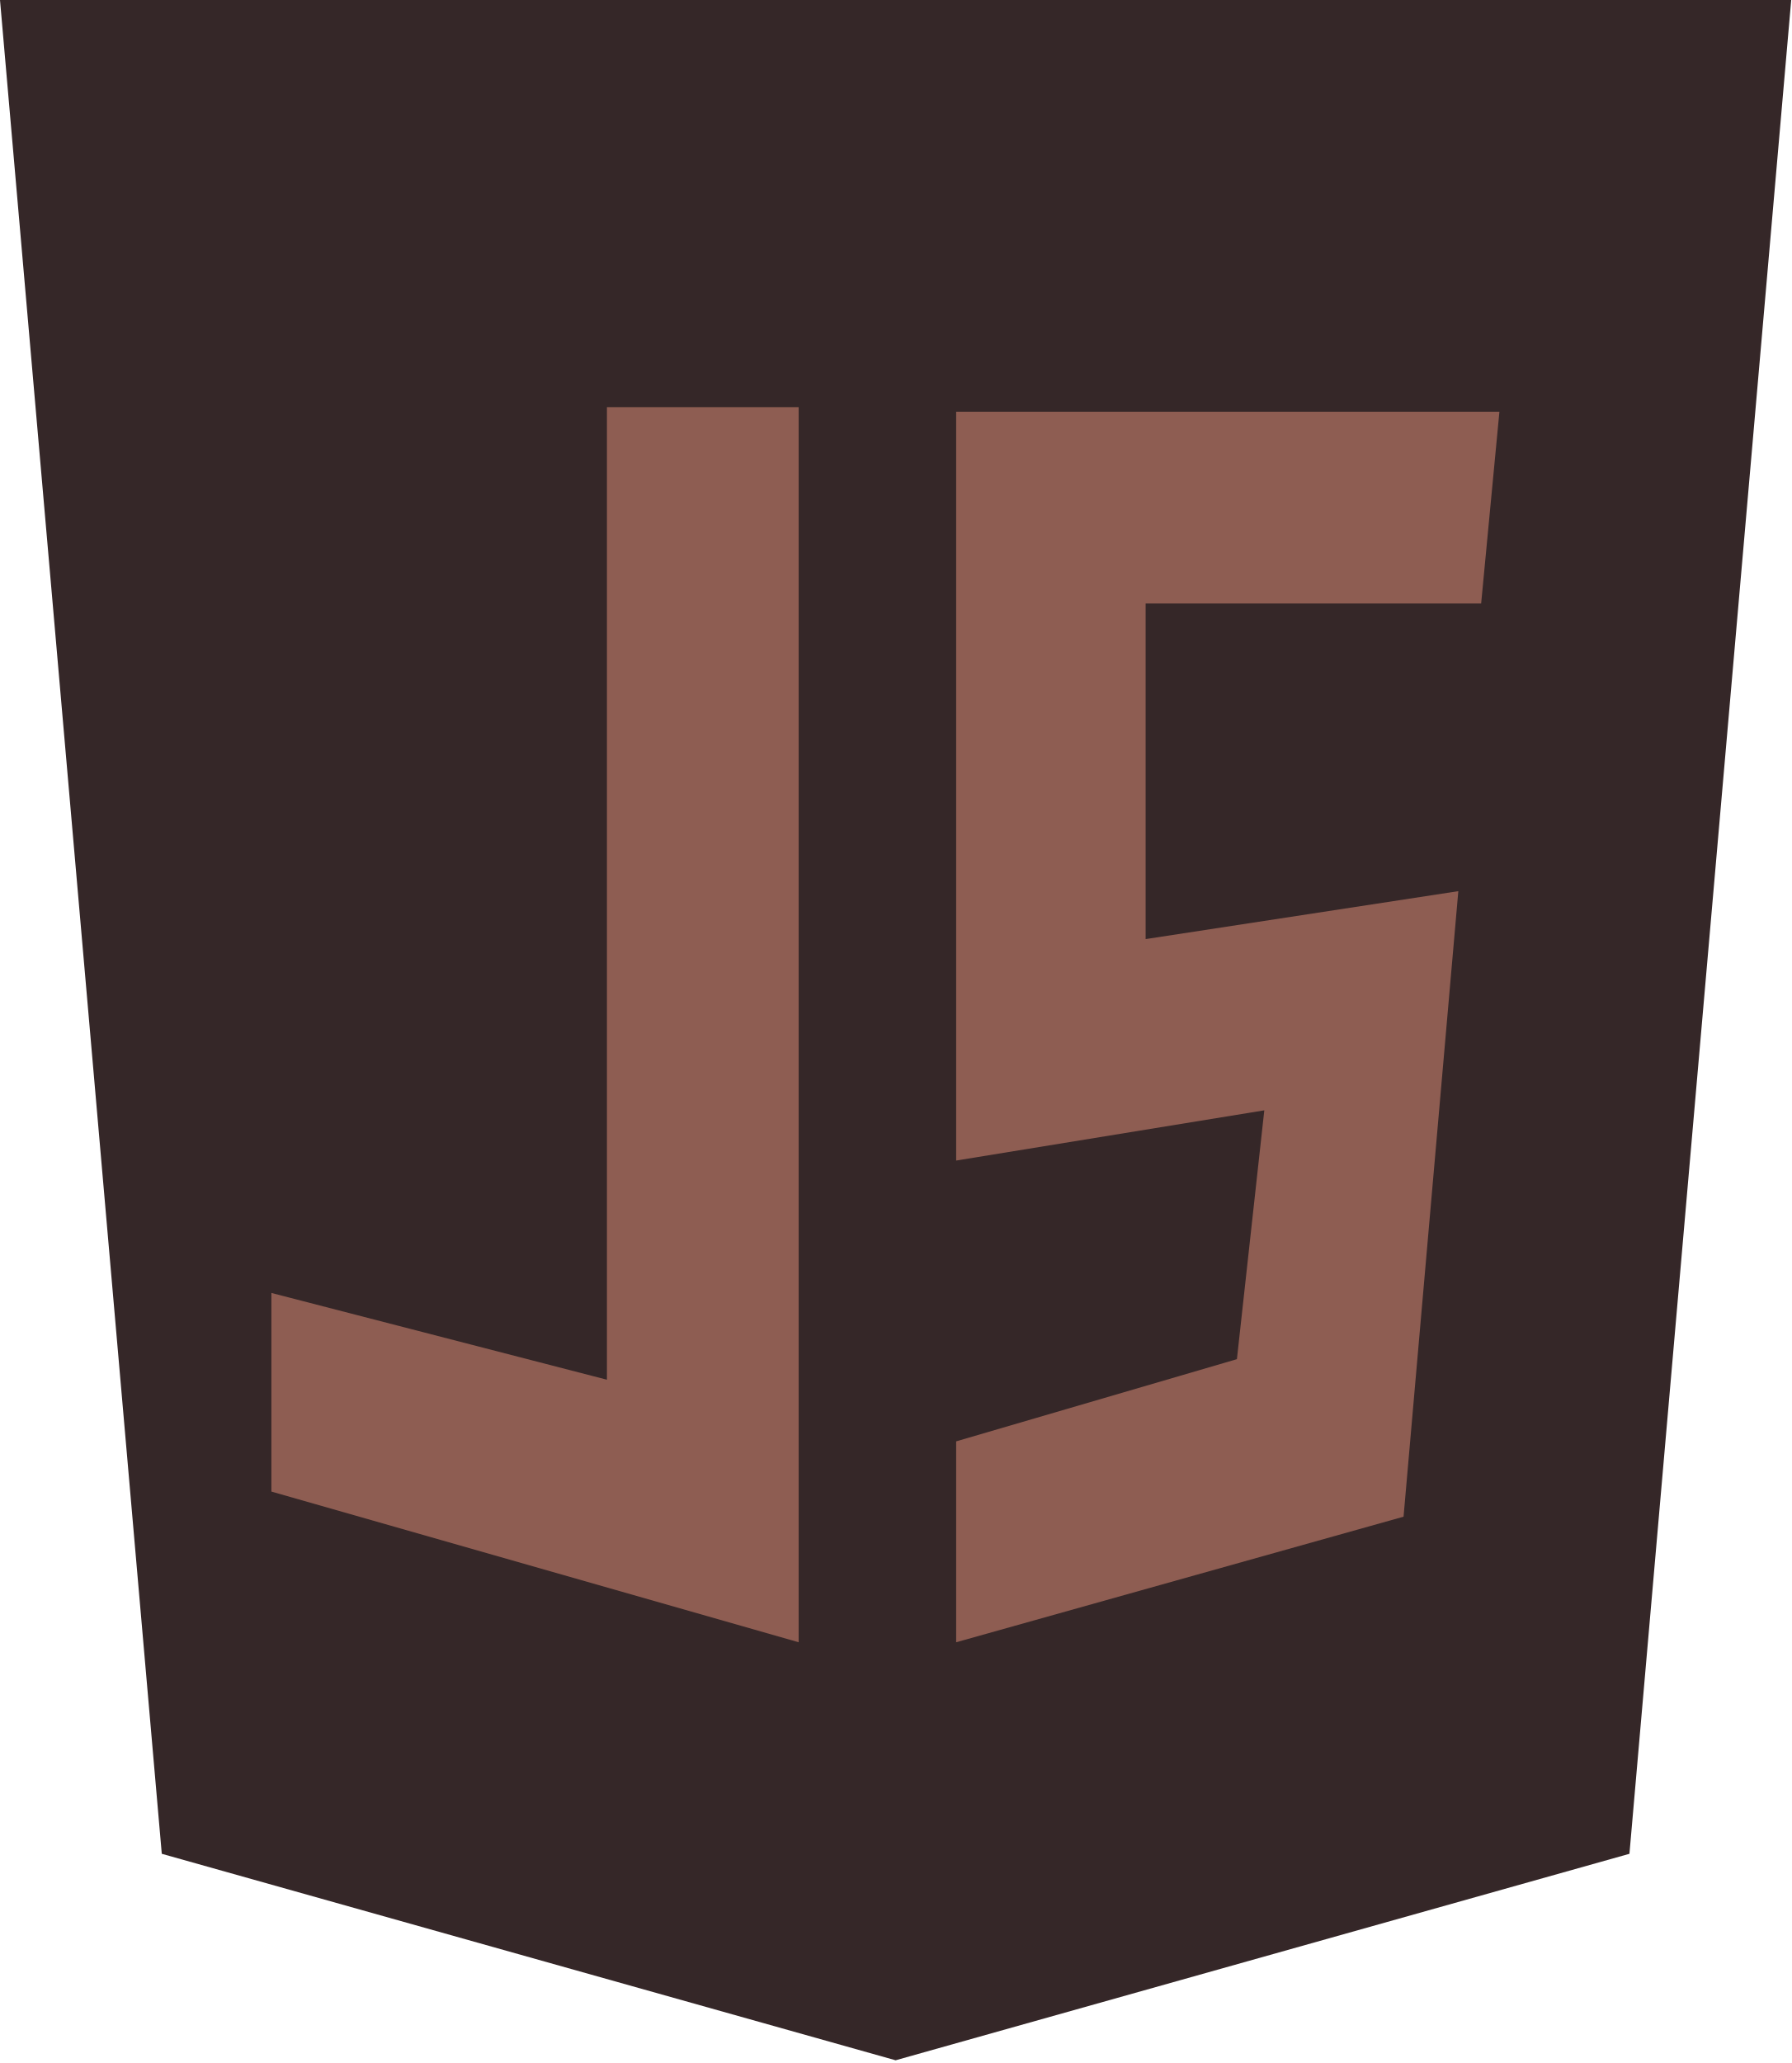
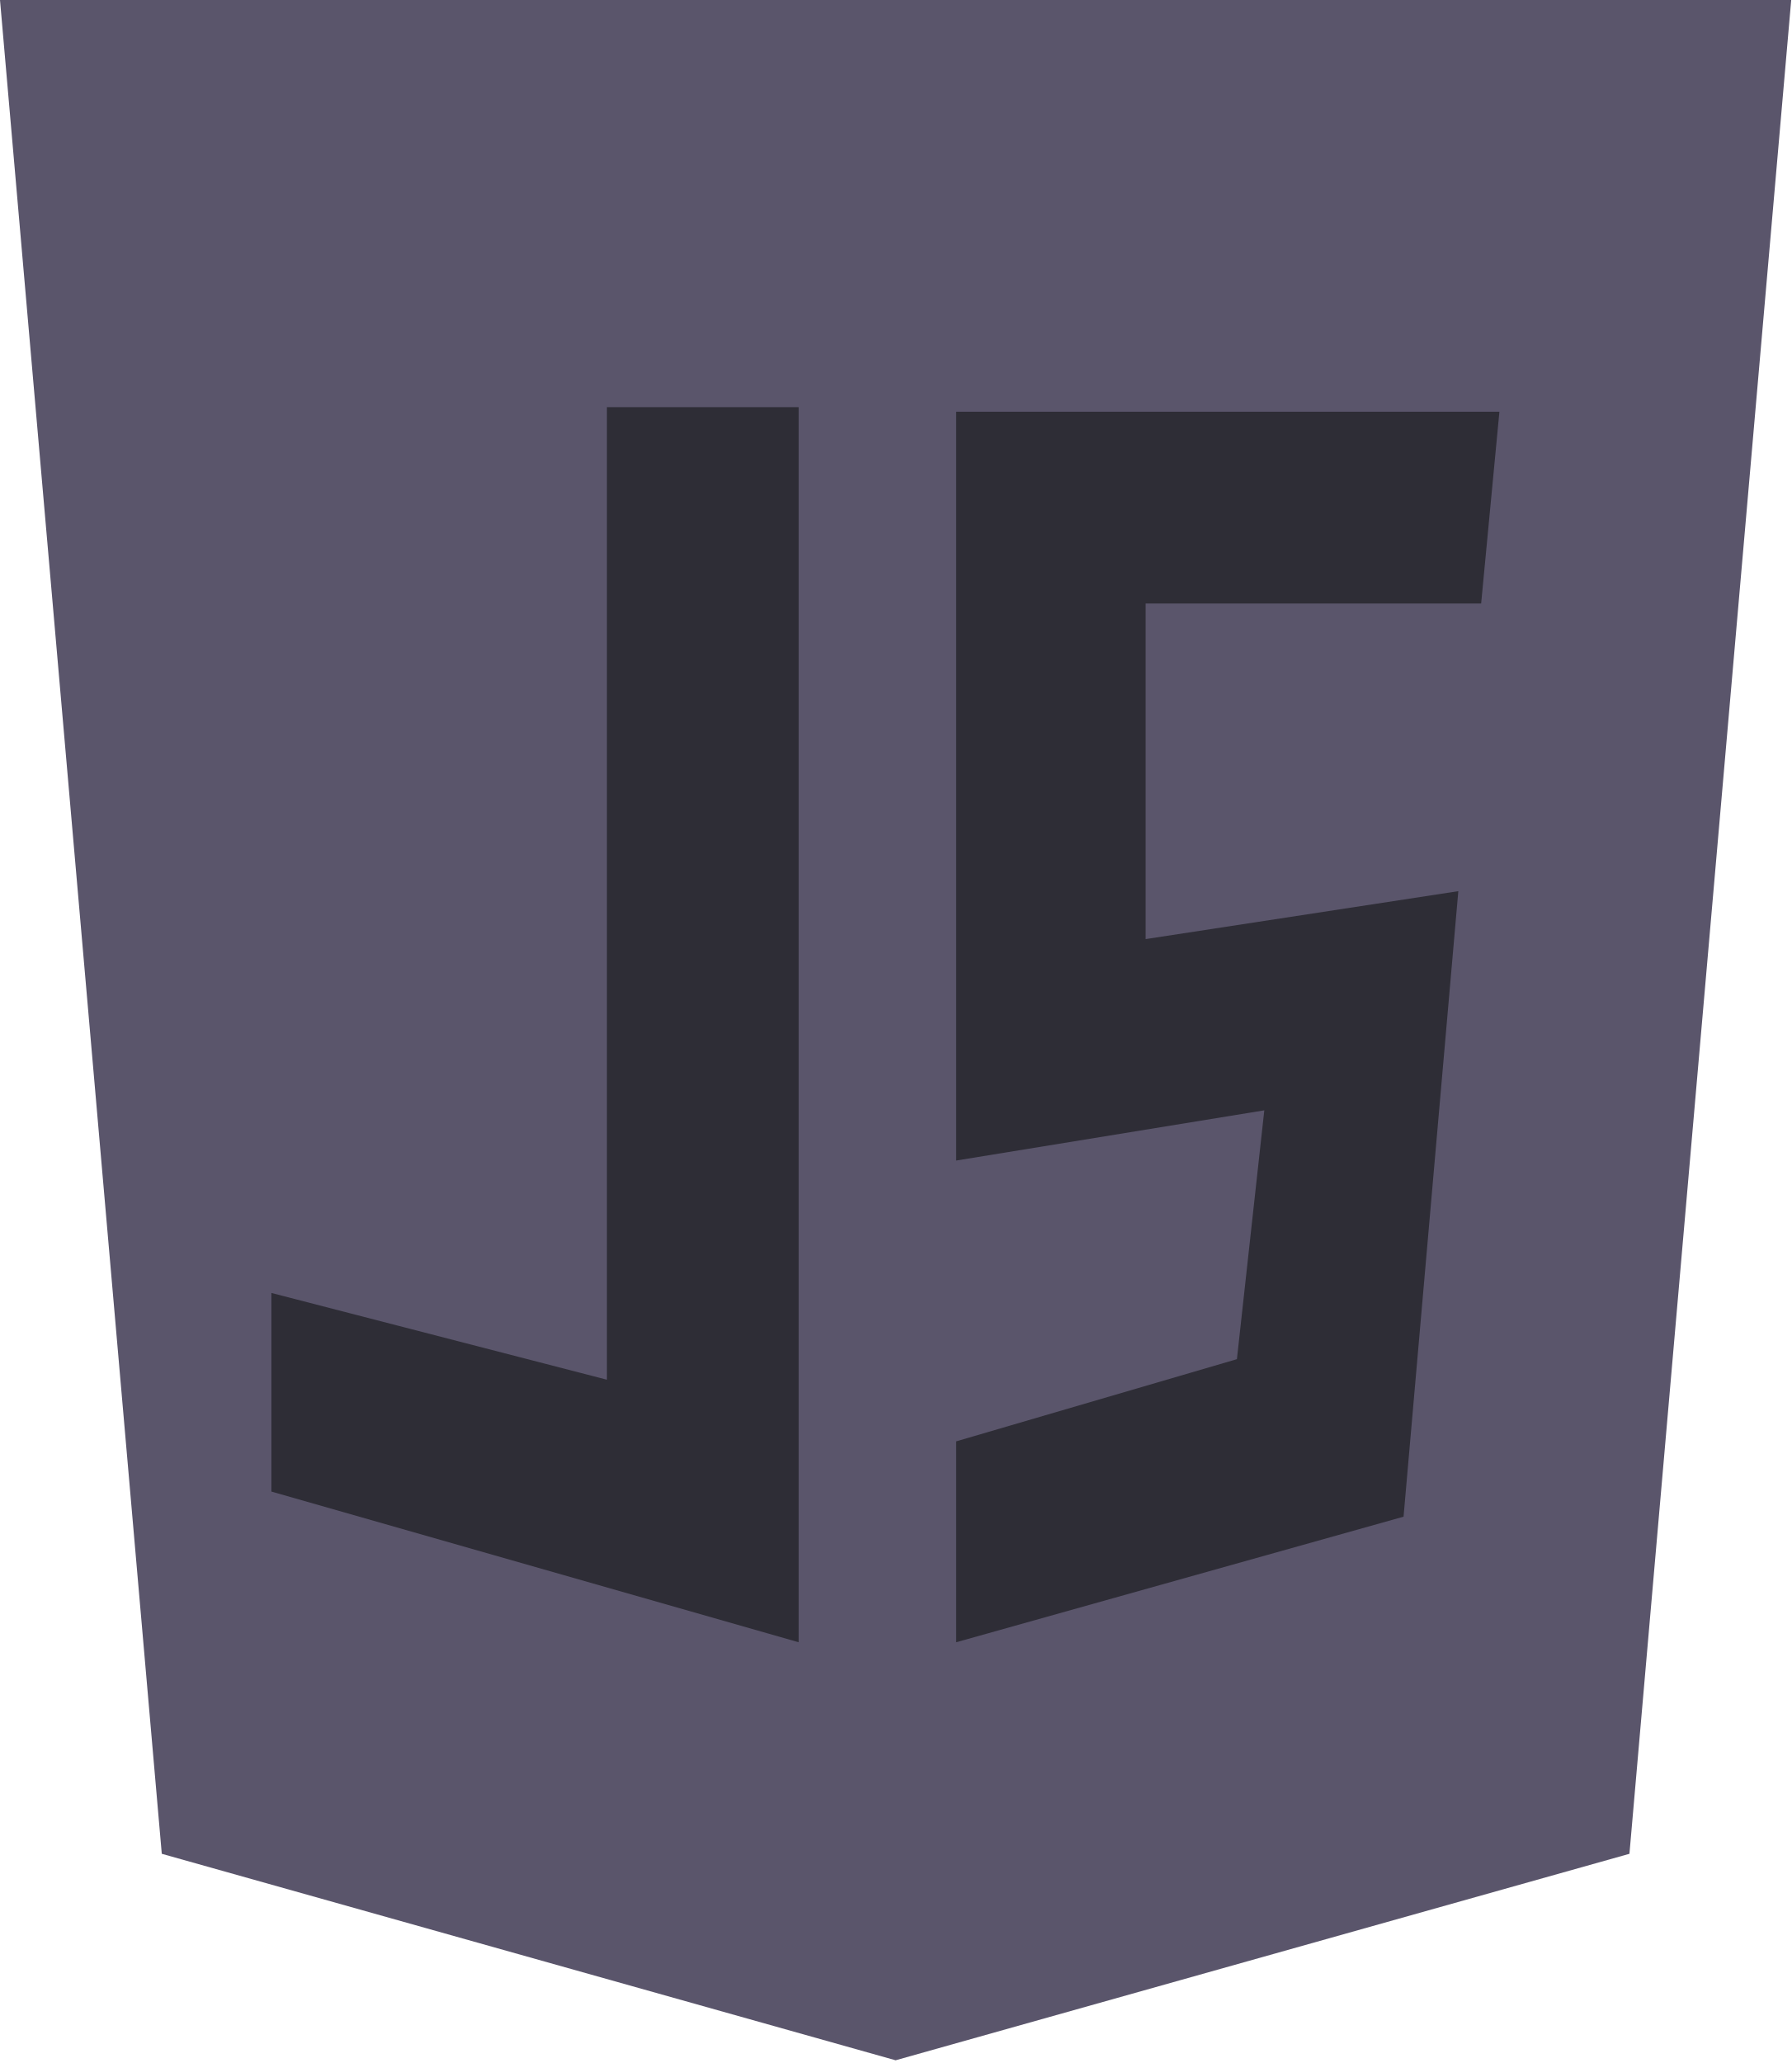
<svg xmlns="http://www.w3.org/2000/svg" width="66" height="76" viewBox="0 0 66 76" fill="none">
-   <path d="M0 0H66L60.039 68.293L33 75.9L5.961 68.293L0 0Z" fill="#352728" />
-   <path d="M22.363 15H29.428V60.5L10 54.949V47.632L22.363 50.828V15Z" fill="#8E5D52" />
-   <path d="M35.231 15.168H55.248L54.575 22.233H42.212V34.596L53.734 32.83L51.716 55.874L35.231 60.5V53.099L45.576 50.071L46.585 40.904L35.231 42.754V15.168Z" fill="#8E5D52" />
+   <path d="M0 0H66L60.039 68.293L33 75.9L5.961 68.293L0 0Z" fill="#5a556b" />
+   <path d="M22.363 15H29.428V60.5L10 54.949V47.632L22.363 50.828V15Z" fill="#2e2d36" />
+   <path d="M35.231 15.168H55.248L54.575 22.233H42.212V34.596L53.734 32.83L51.716 55.874L35.231 60.5V53.099L45.576 50.071L46.585 40.904L35.231 42.754V15.168Z" fill="#2e2d36" />
</svg>
